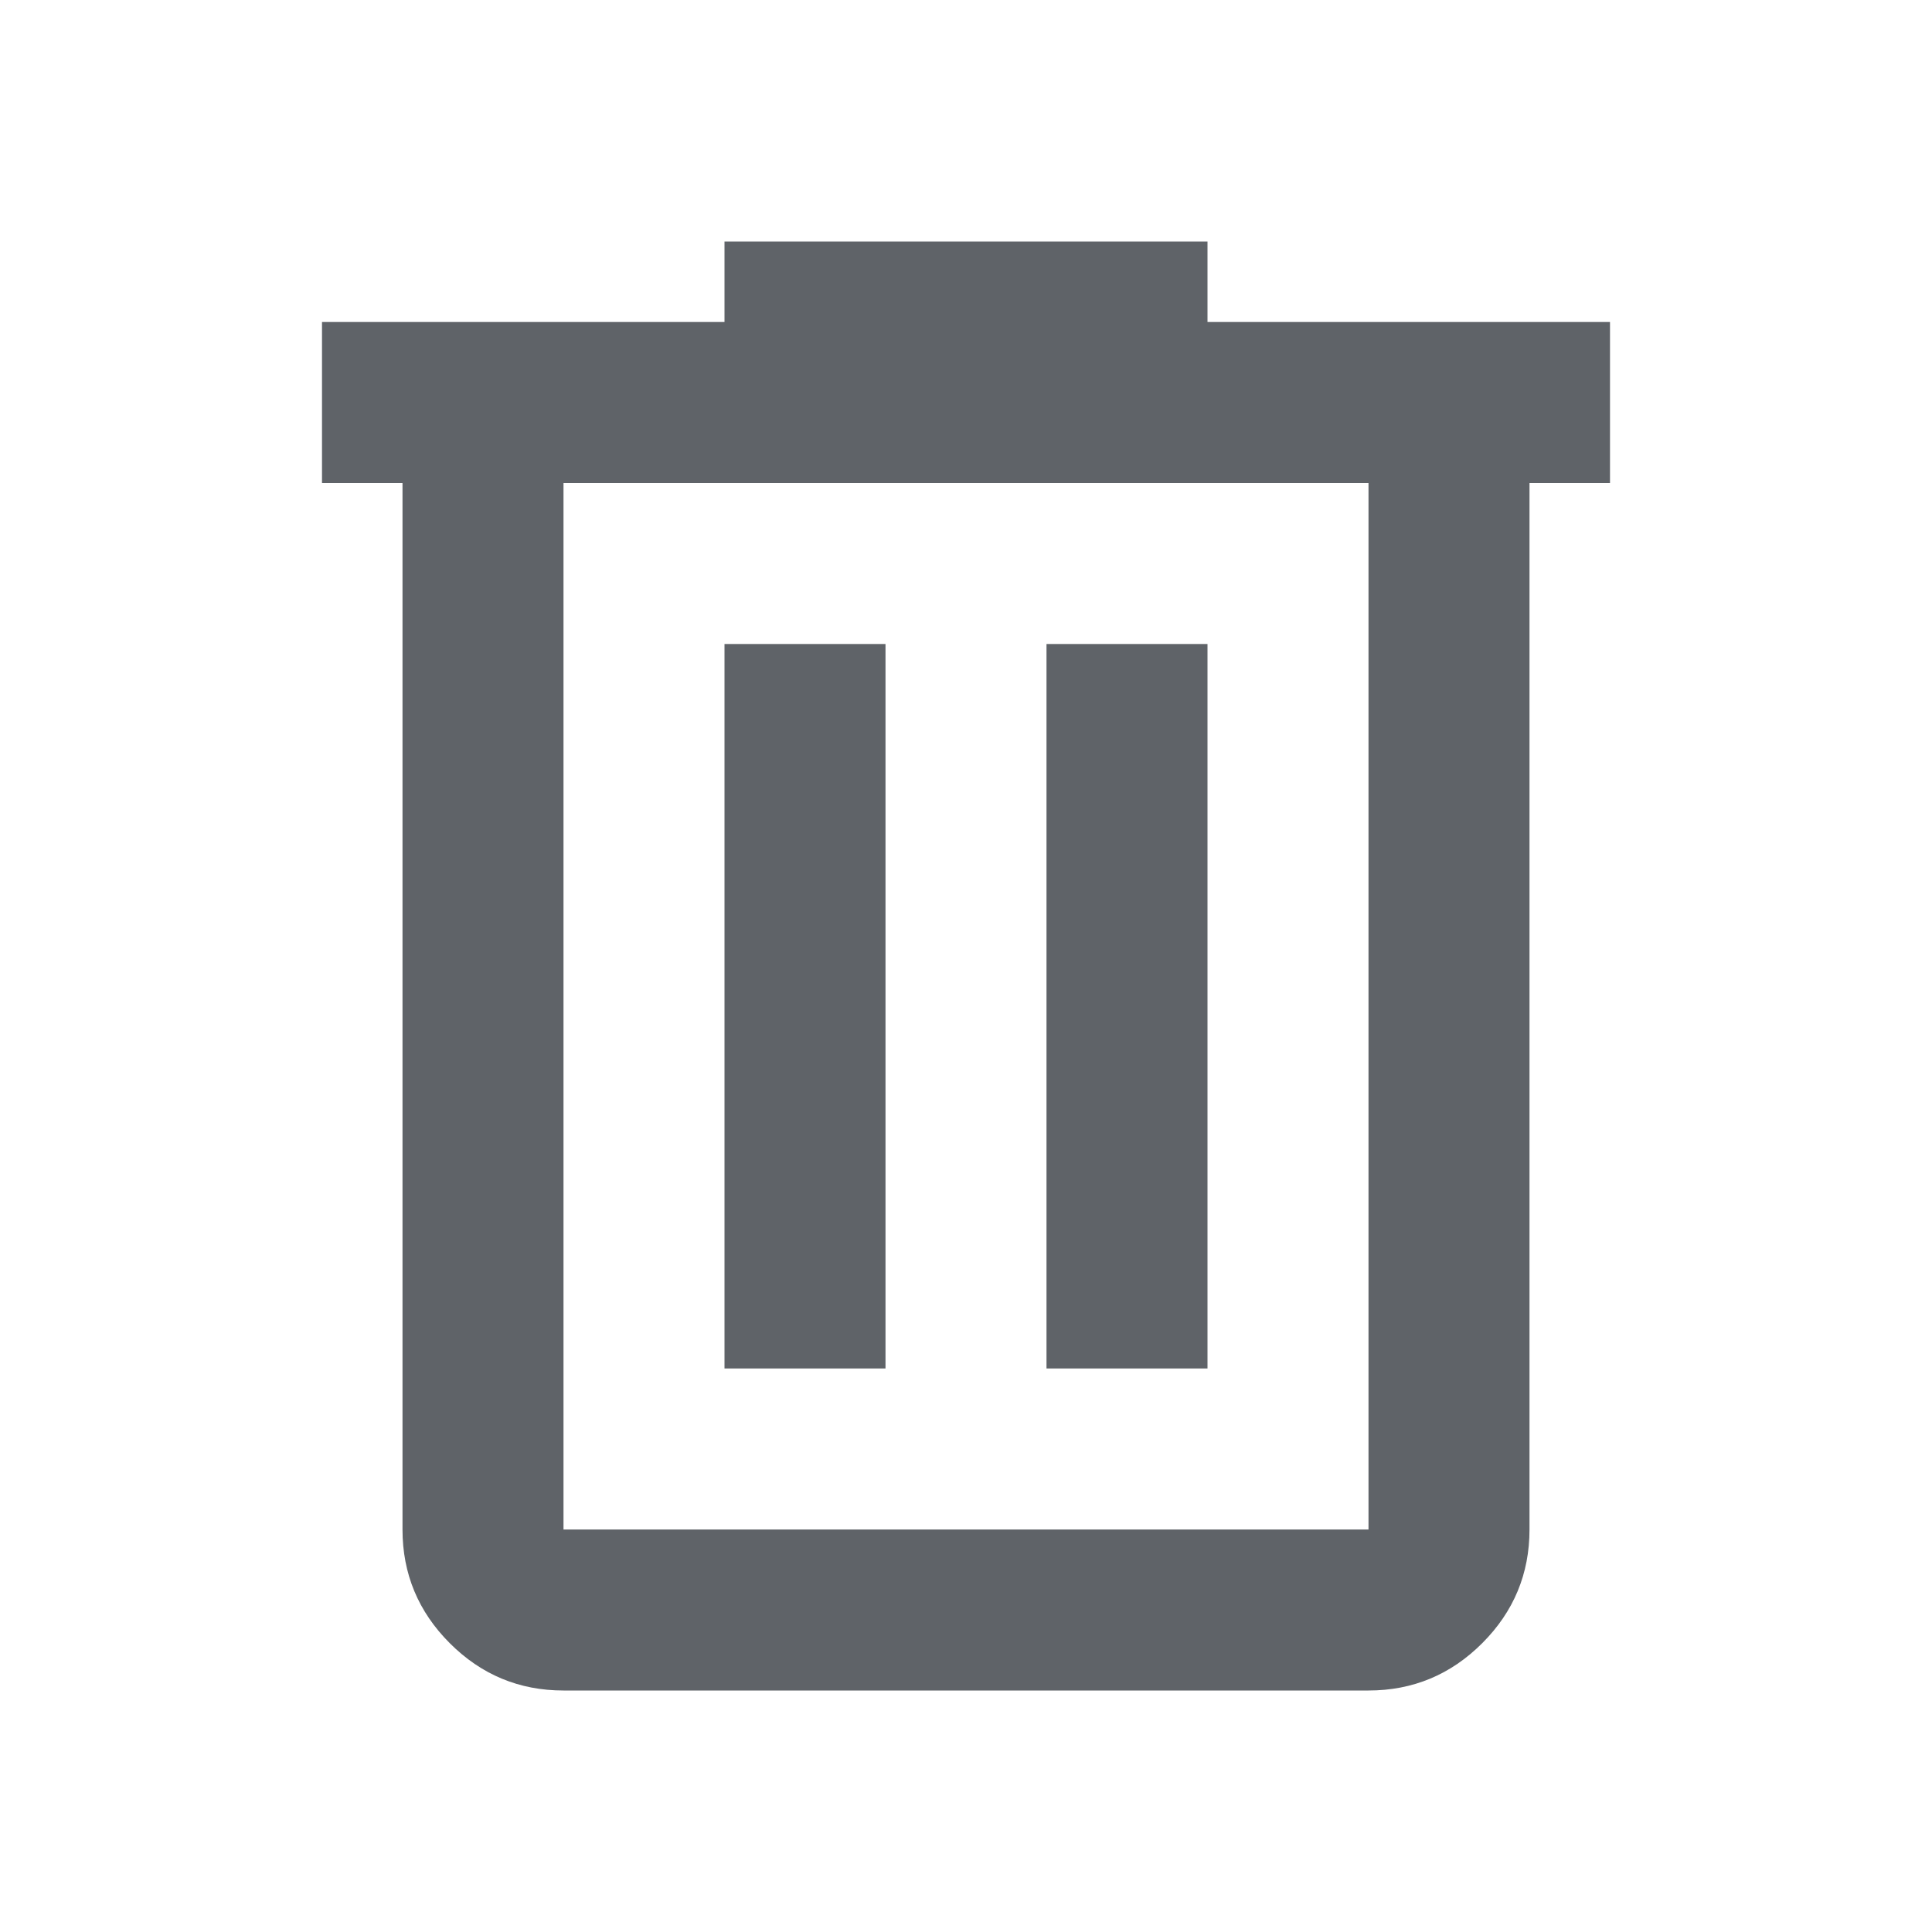
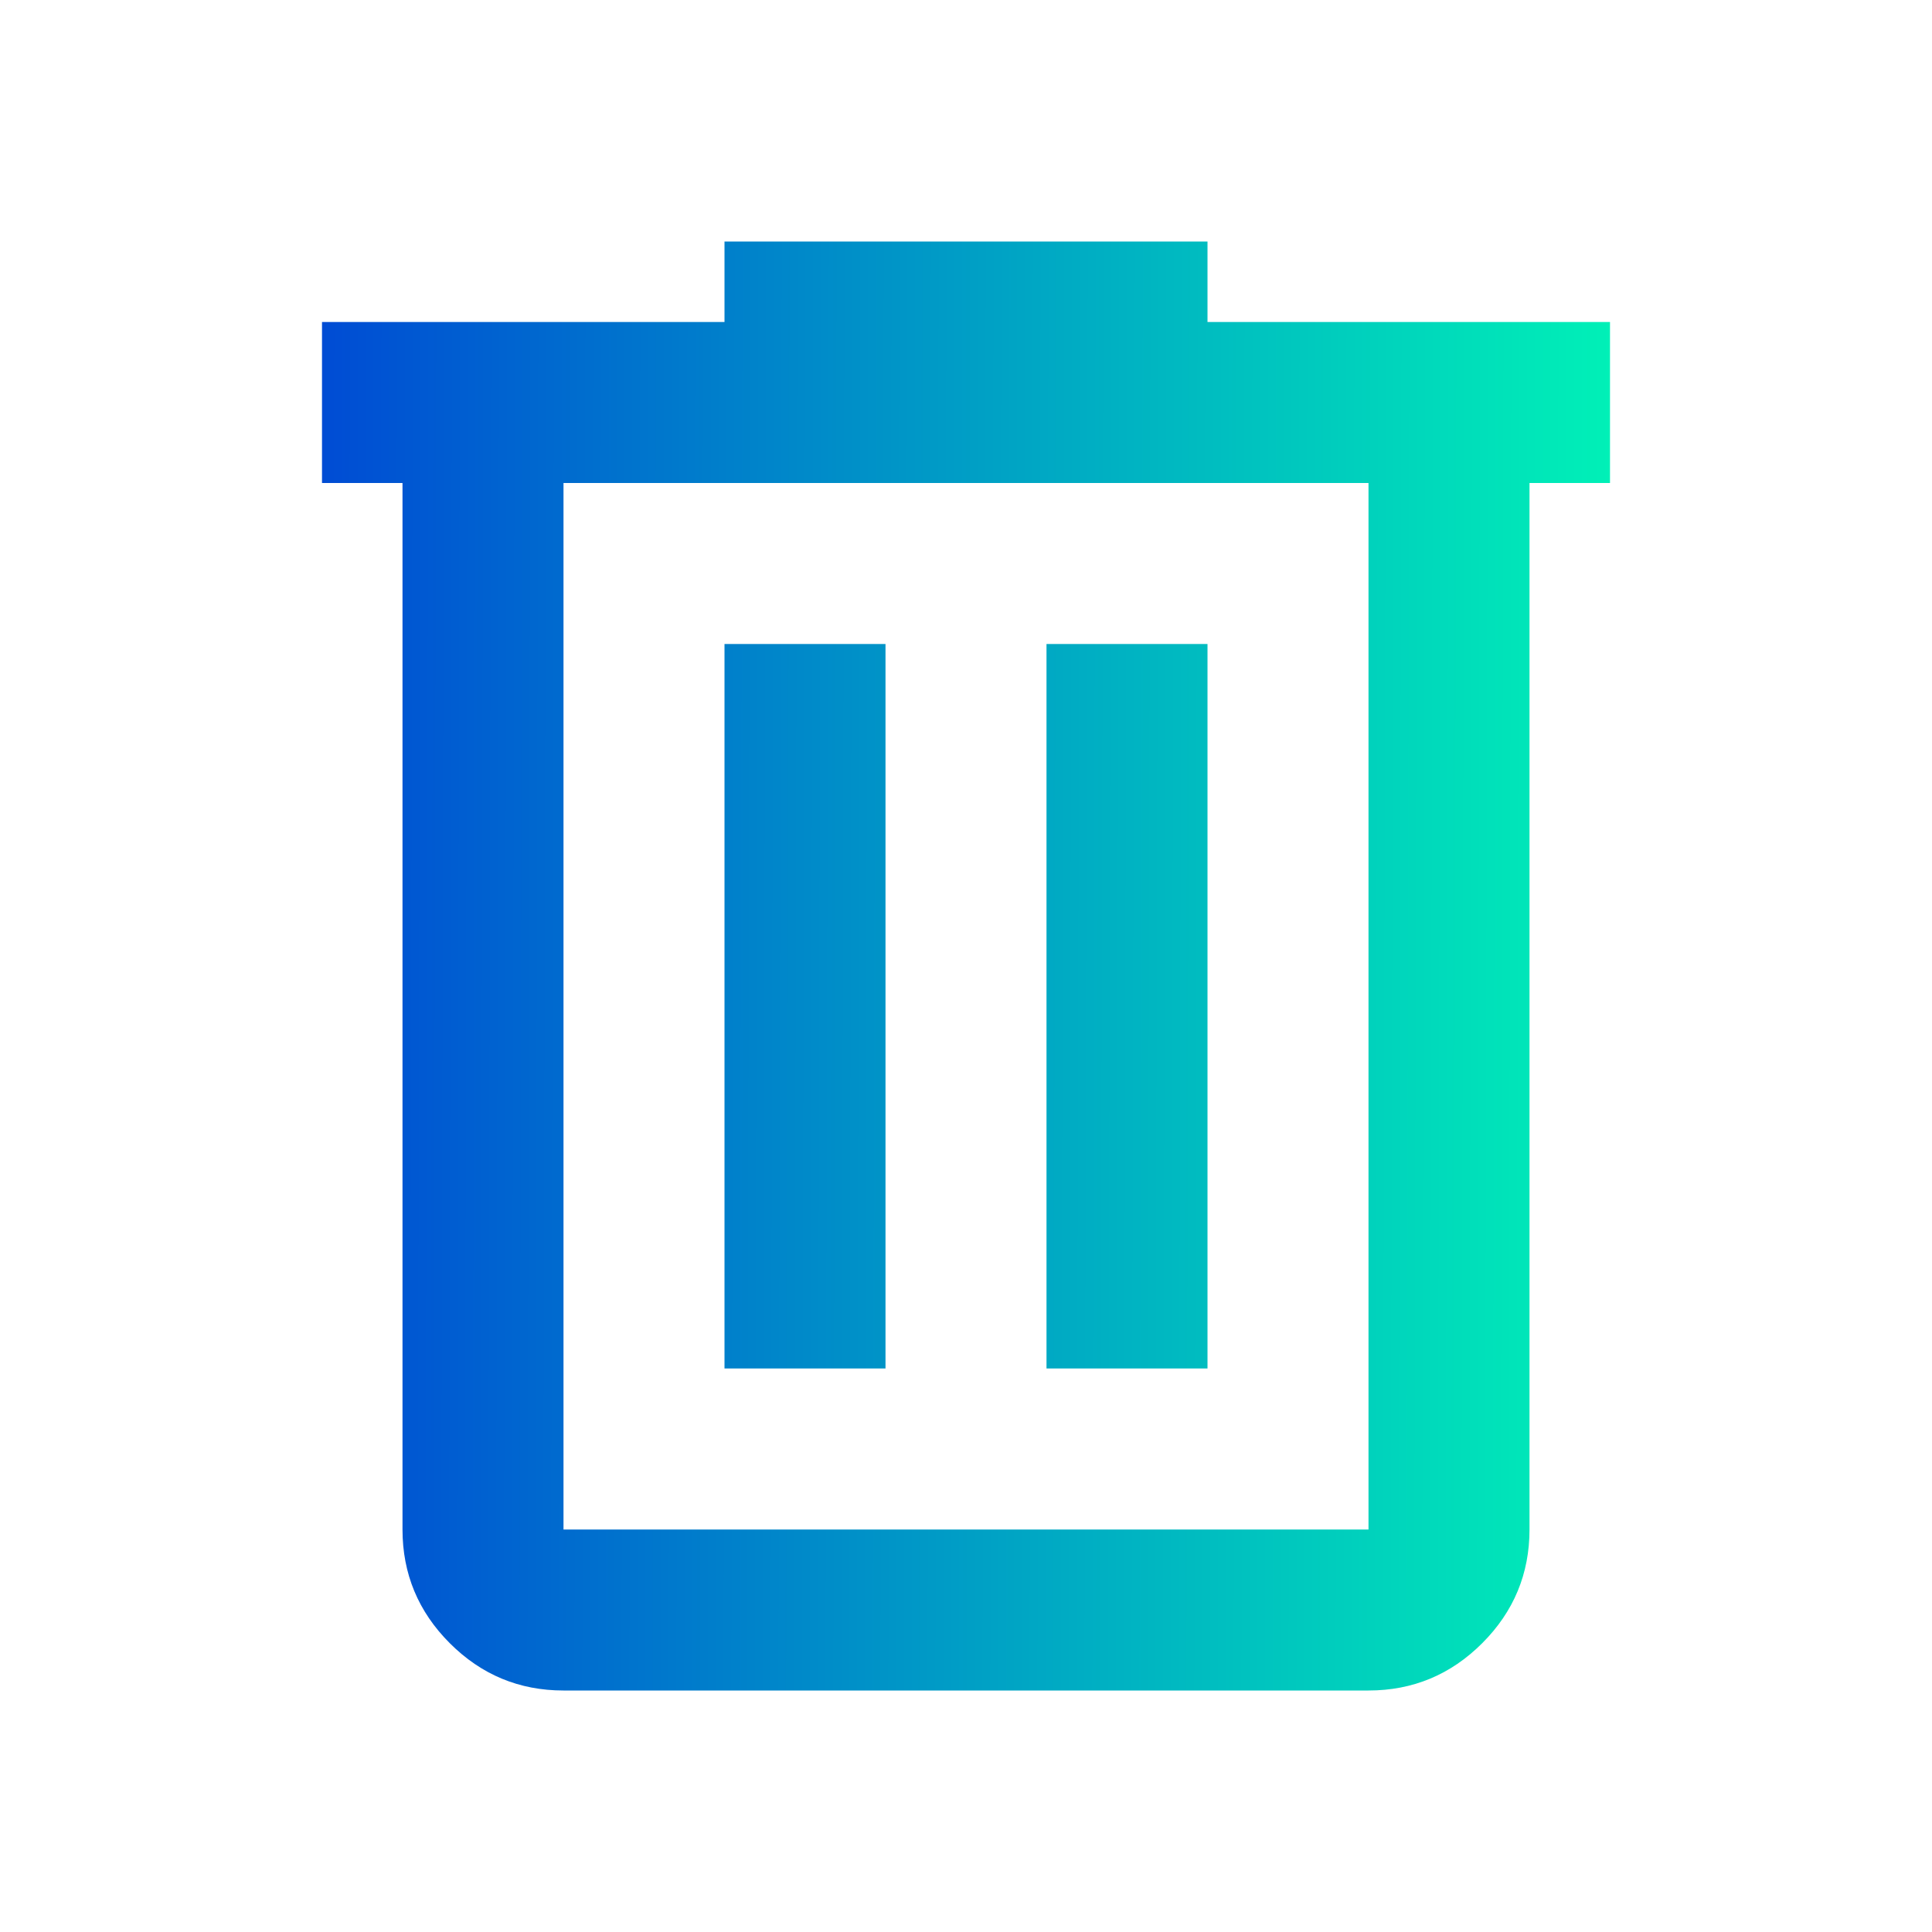
- <svg xmlns="http://www.w3.org/2000/svg" height="24px" viewBox="0 -960 960 960" width="24px" fill="#5f6368">
-   <path d="M280-120q-33 0-56.5-23.5T200-200v-520h-40v-80h200v-40h240v40h200v80h-40v520q0 33-23.5 56.5T680-120H280Zm400-600H280v520h400v-520ZM360-280h80v-360h-80v360Zm160 0h80v-360h-80v360ZM280-720v520-520Z" />
+ <svg xmlns="http://www.w3.org/2000/svg" xmlns:xlink="http://www.w3.org/1999/xlink" id="svg4" version="1.1" fill="#5f6368" width="24px" viewBox="0 -960 960 960" height="24px">
+   <defs id="defs8">
+     <linearGradient id="linearGradient839">
+       <stop id="stop835" offset="0" style="stop-color:#004cd4;stop-opacity:1" />
+       <stop id="stop837" offset="1" style="stop-color:#00f0b7;stop-opacity:1" />
+     </linearGradient>
+     <linearGradient gradientUnits="userSpaceOnUse" y2="-475.486" x2="798.997" y1="-476.991" x1="159.498" id="linearGradient841" xlink:href="#linearGradient839" />
+   </defs>
+   <path style="fill-opacity:1;fill:url(#linearGradient841)" id="path2" d="M280-120q-33 0-56.5-23.5T200-200v-520h-40v-80h200v-40h240v40h200v80h-40v520q0 33-23.5 56.5T680-120H280Zm400-600H280v520h400v-520ZM360-280h80v-360h-80v360Zm160 0h80v-360h-80v360ZM280-720v520-520Z" />
</svg>
